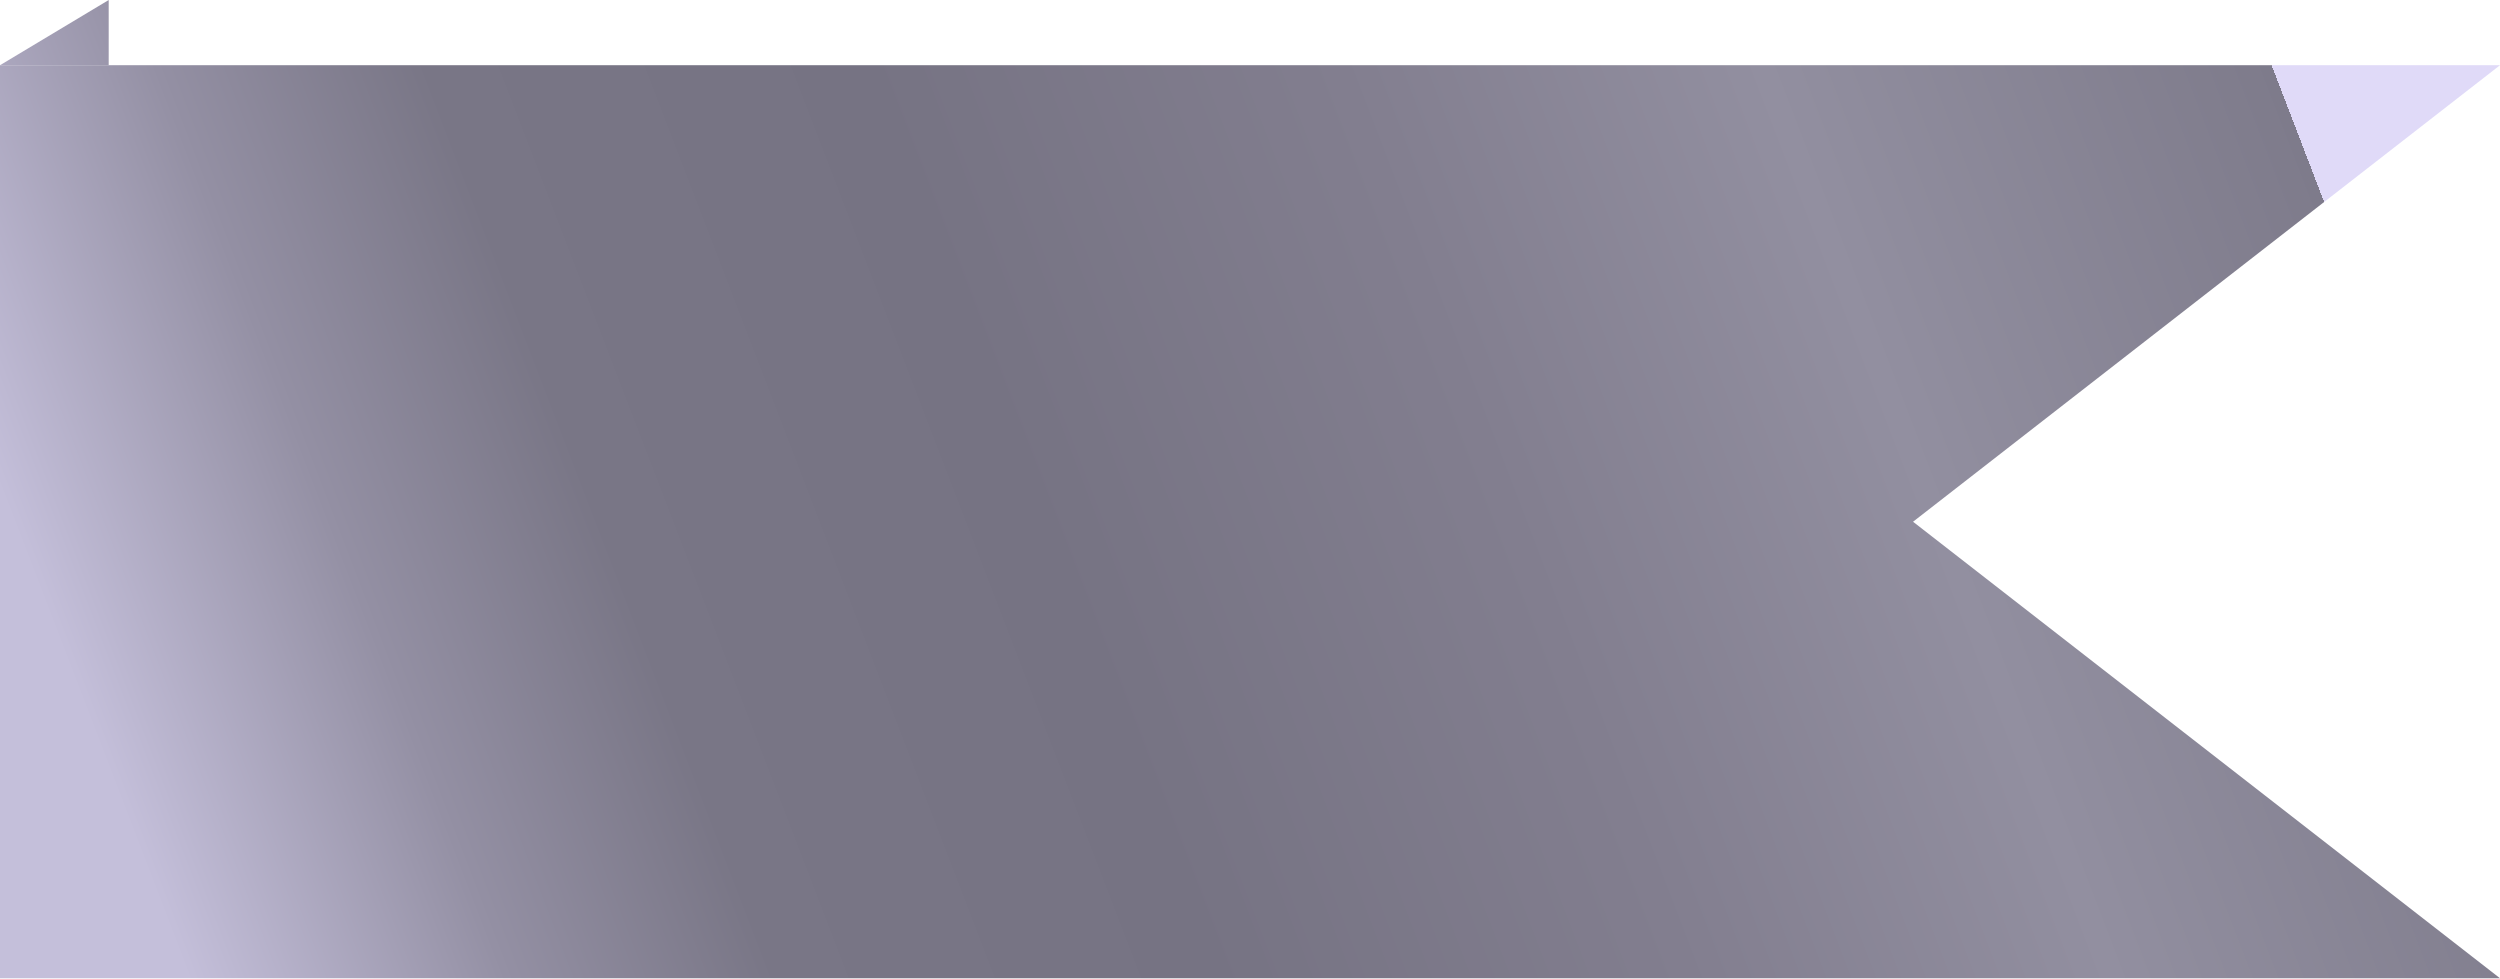
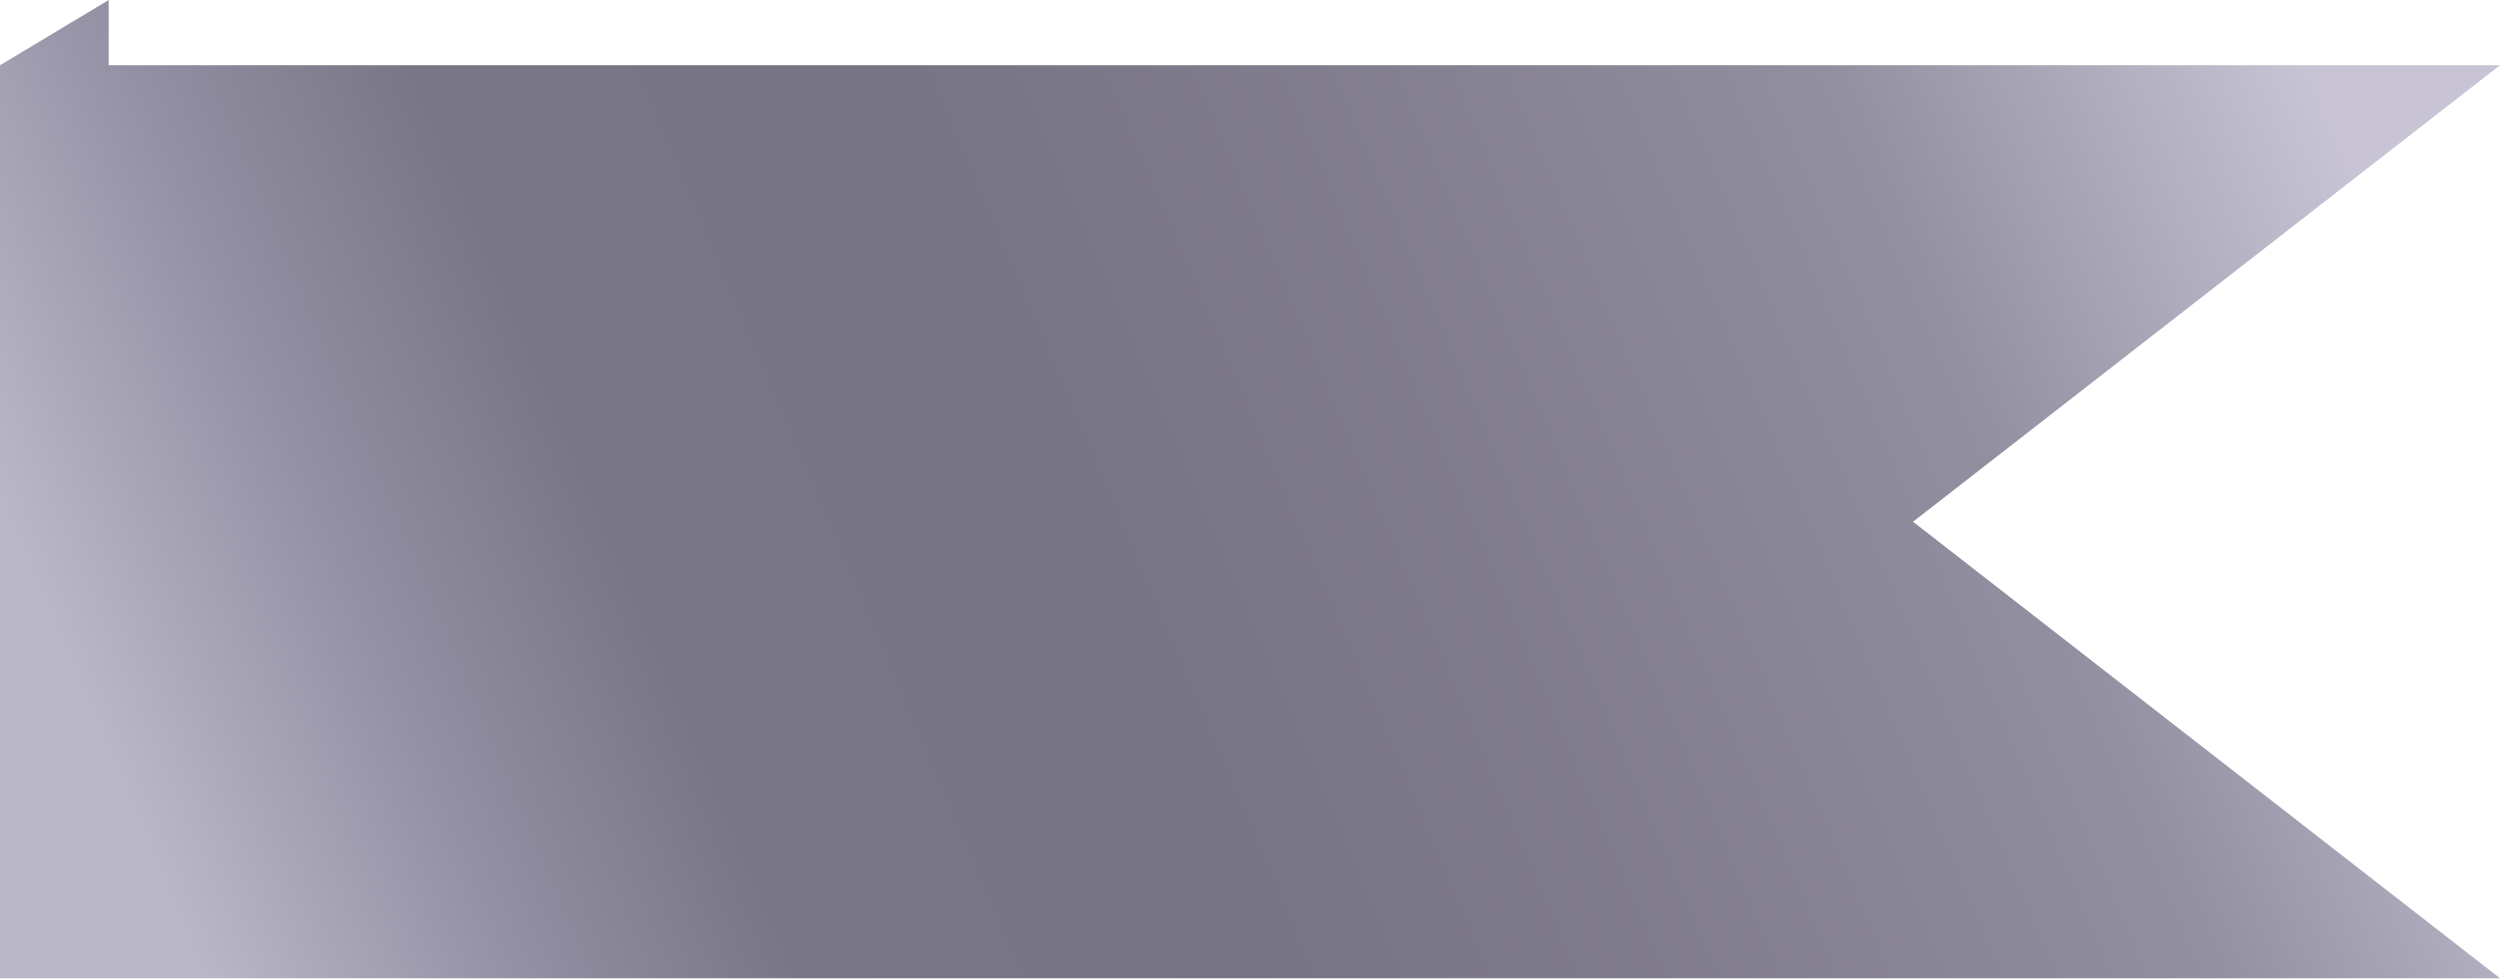
<svg xmlns="http://www.w3.org/2000/svg" width="115" height="45" viewBox="0 0 115 45" fill="none">
-   <path d="M0 3H5V0L0 3Z" fill="url(#paint0_linear)" />
-   <path d="M0 3V45H115L88 24L115 3H0Z" fill="url(#paint1_linear)" />
+   <path d="M0 3L5 0V3H115L88 24L115 45H0V3Z" fill="url(#paint0_linear)" />
  <defs>
-     <linearGradient id="paint0_linear" x1="-1.2236e-06" y1="43.8" x2="104.718" y2="3.572" gradientUnits="userSpaceOnUse">
-       <stop offset="0.068" stop-color="#C4BFDA" />
+     <linearGradient id="paint0_linear" x1="-3.35135e-06" y1="43.8" x2="104.565" y2="-0.72" gradientUnits="userSpaceOnUse">
+       <stop offset="0.068" stop-color="#BBB8C9" />
      <stop offset="0.19" stop-color="#9490A4" />
      <stop offset="0.293" stop-color="#797686" />
      <stop offset="0.461" stop-color="#767383" />
      <stop offset="0.643" stop-color="#827E8F" />
-       <stop offset="0.805" stop-color="#928FA0" />
-       <stop offset="1" stop-color="#7E7B8B" />
-       <stop offset="1" stop-color="#E0DAF8" />
-     </linearGradient>
-     <linearGradient id="paint1_linear" x1="-1.2236e-06" y1="43.8" x2="104.718" y2="3.572" gradientUnits="userSpaceOnUse">
-       <stop offset="0.068" stop-color="#C4BFDA" />
-       <stop offset="0.19" stop-color="#9490A4" />
-       <stop offset="0.293" stop-color="#797686" />
-       <stop offset="0.461" stop-color="#767383" />
-       <stop offset="0.643" stop-color="#827E8F" />
-       <stop offset="0.805" stop-color="#928FA0" />
-       <stop offset="1" stop-color="#7E7B8B" />
-       <stop offset="1" stop-color="#E0DAF8" />
+       <stop offset="0.821" stop-color="#928FA0" />
+       <stop offset="1" stop-color="#C8C4D6" />
    </linearGradient>
  </defs>
</svg>
